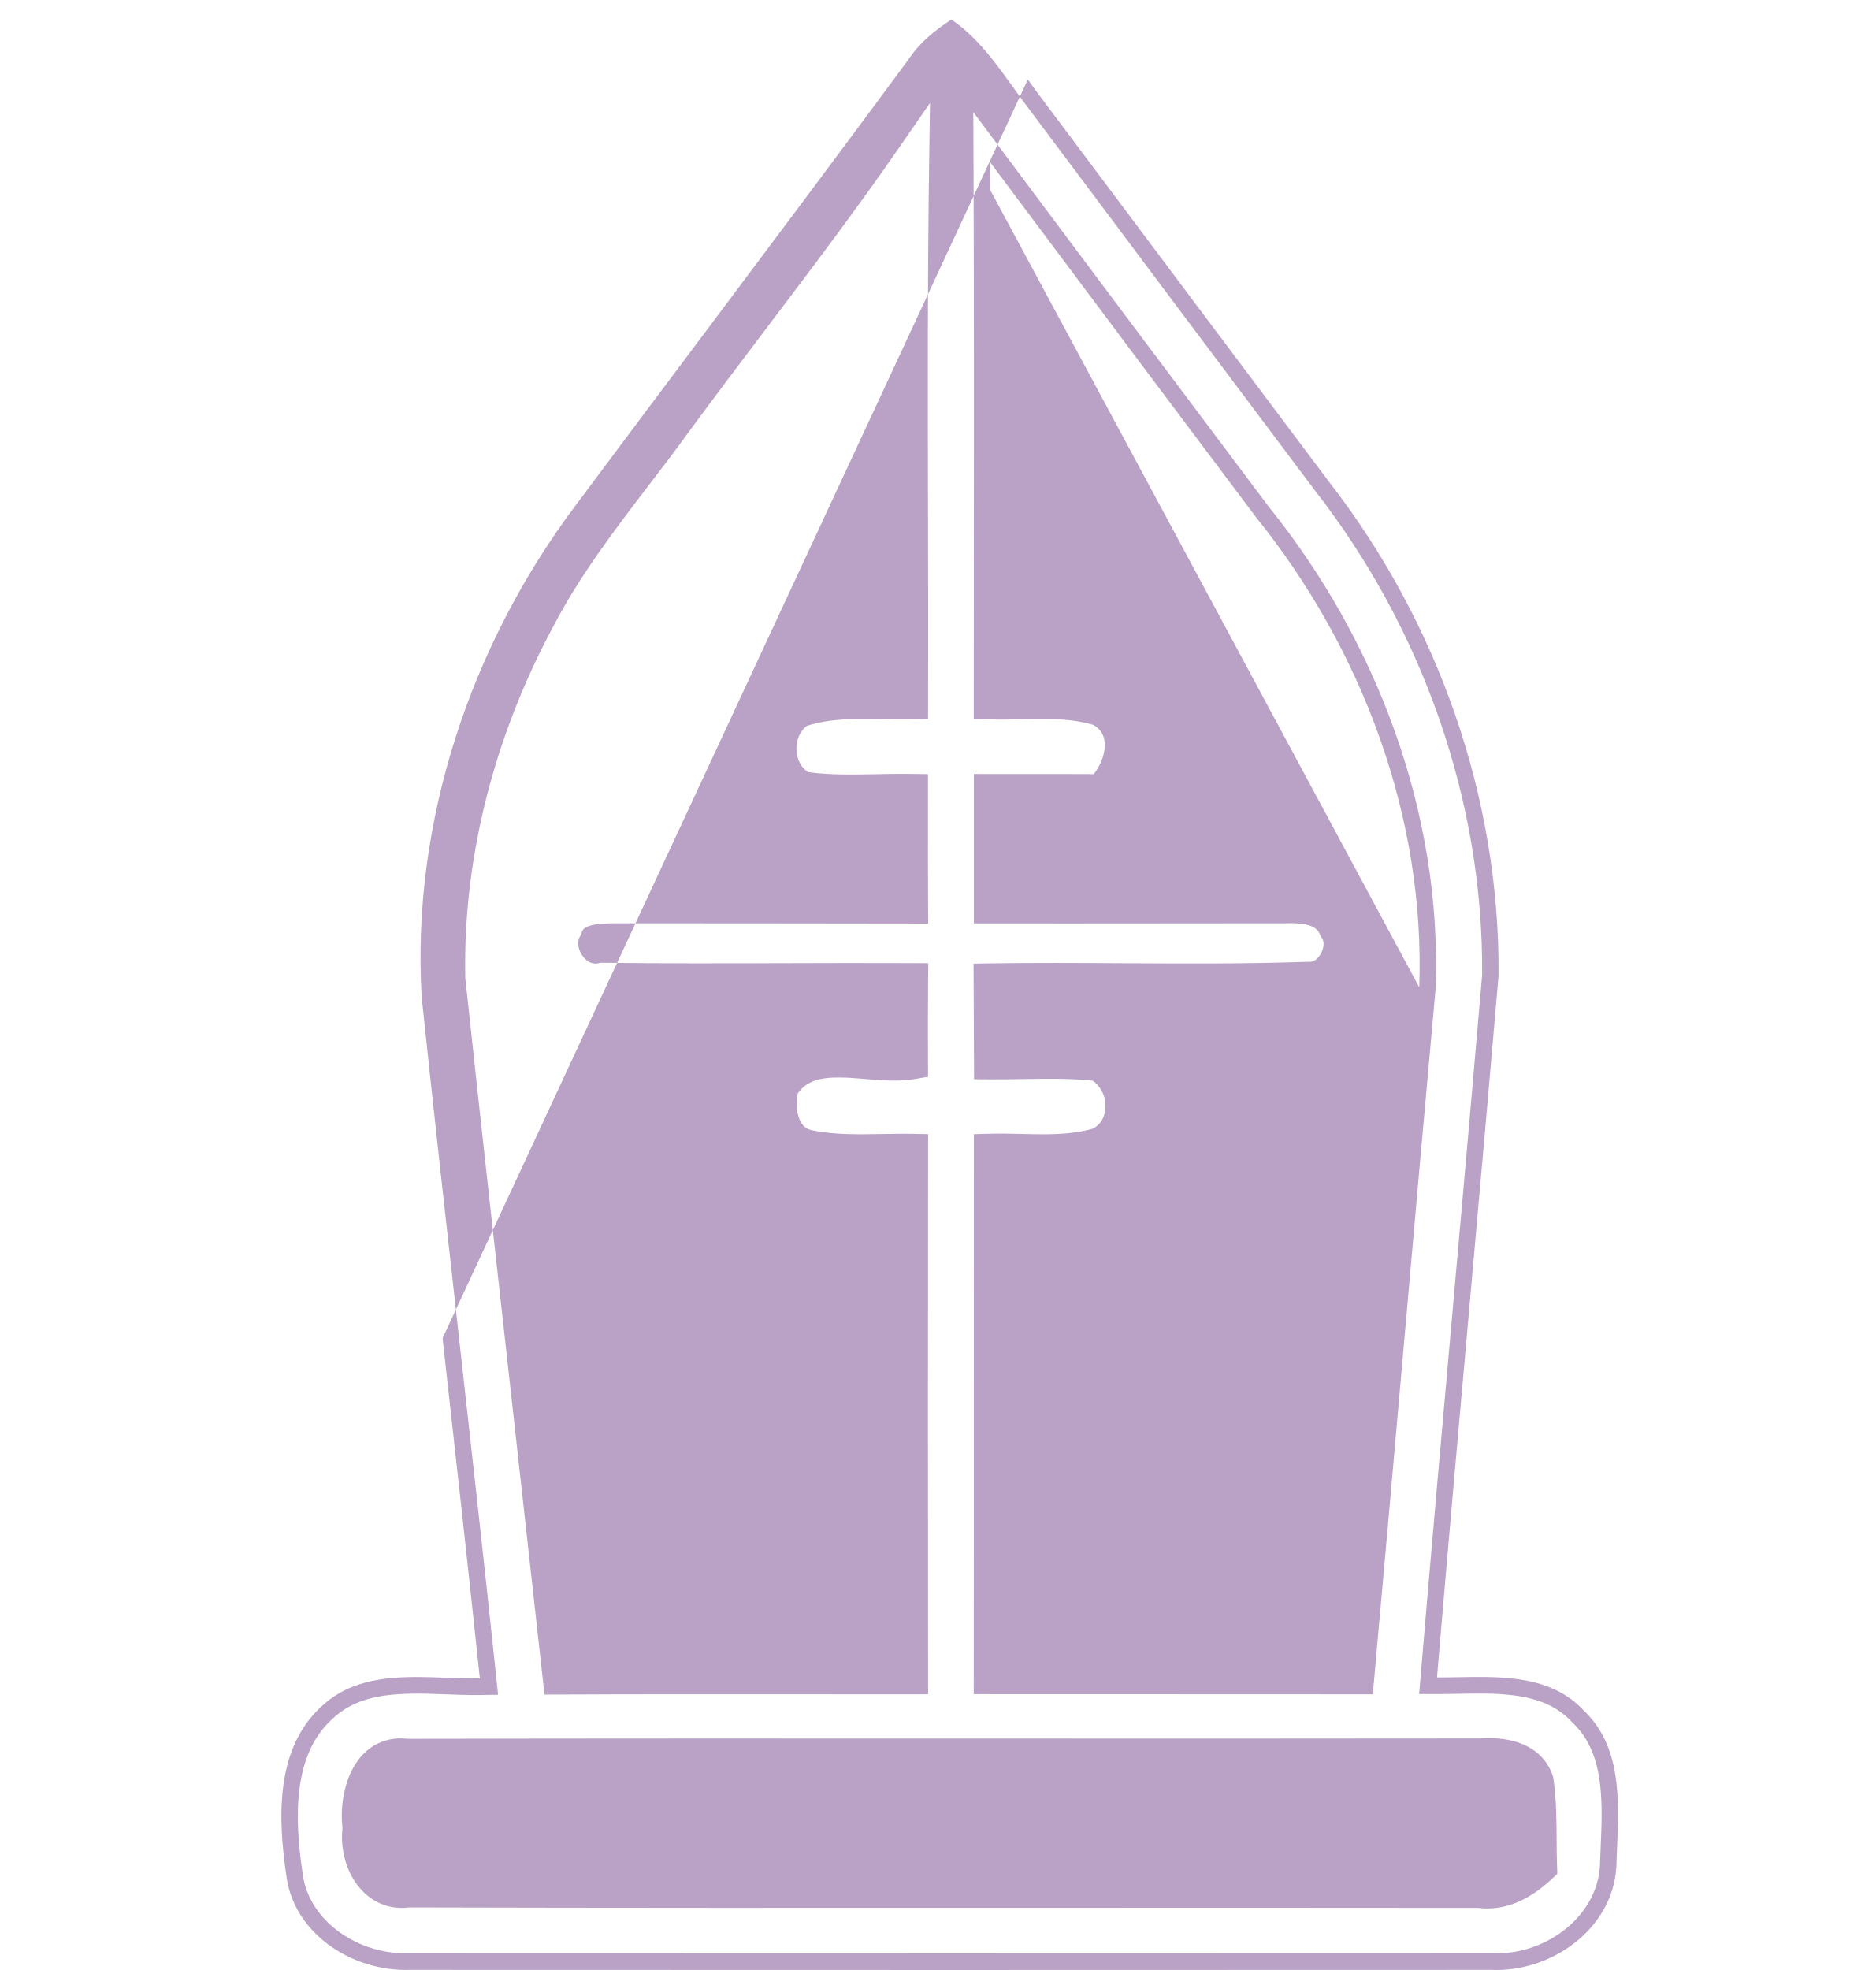
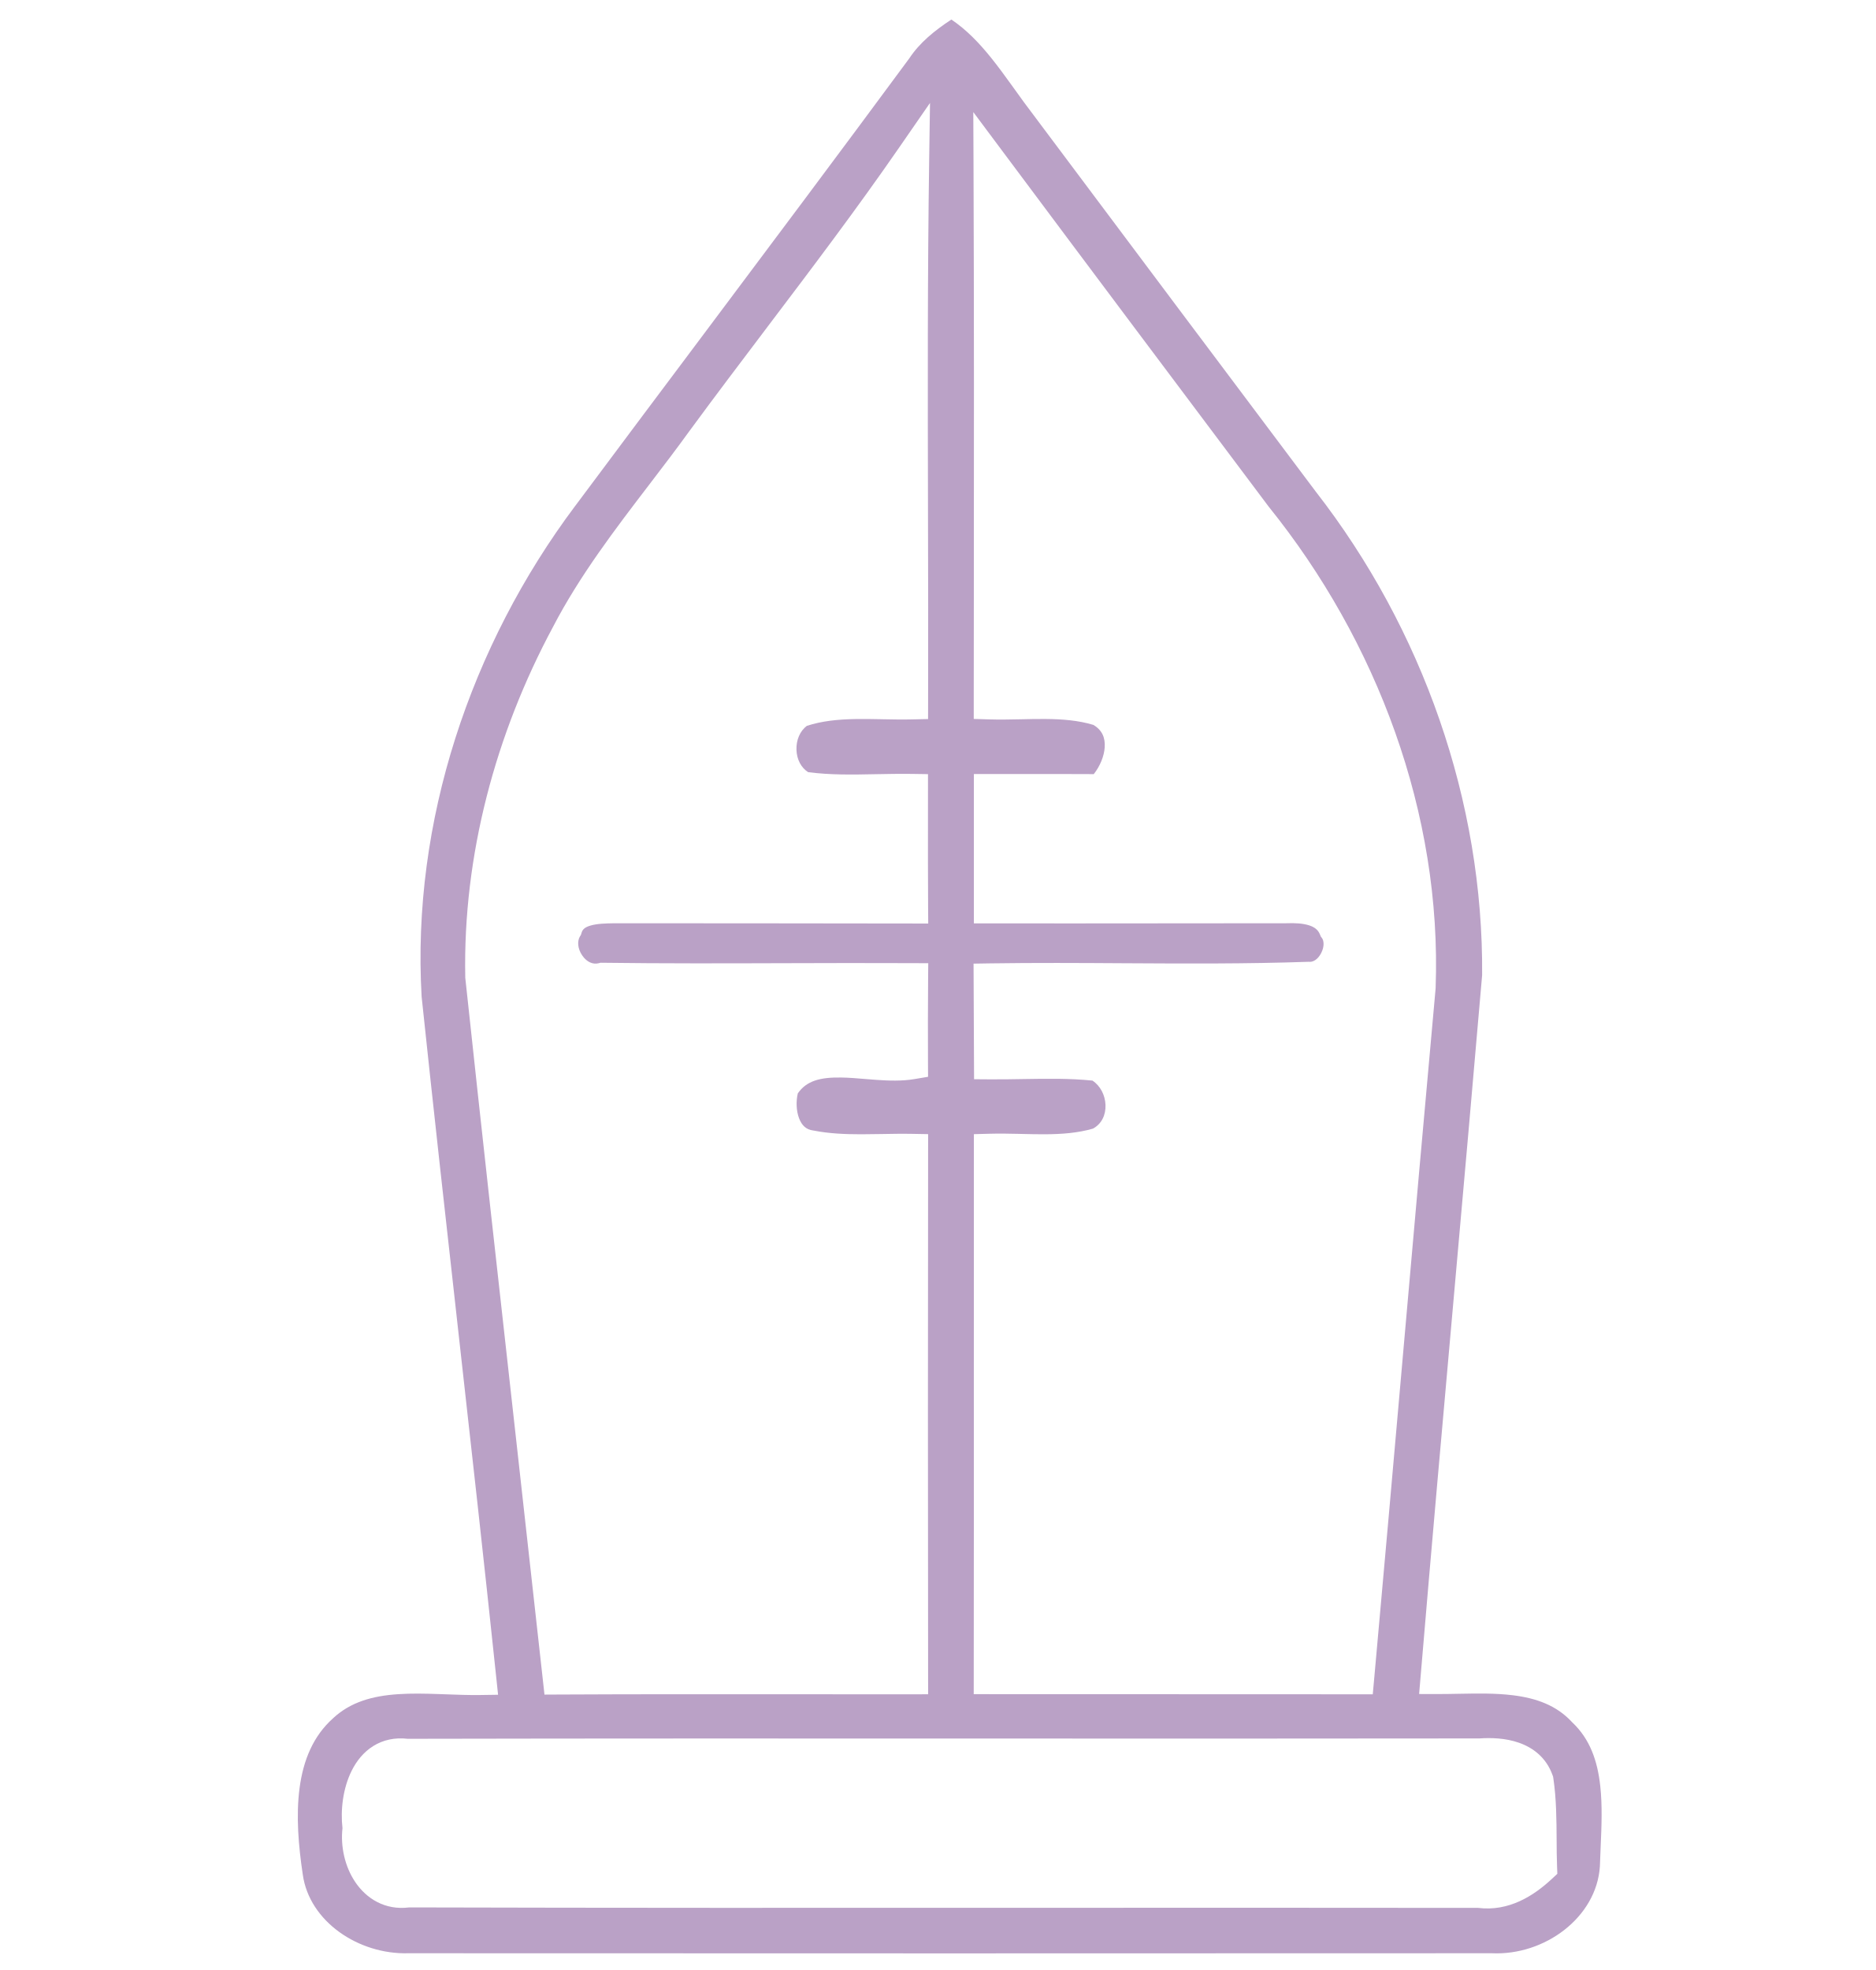
<svg xmlns="http://www.w3.org/2000/svg" width="80" height="84" viewBox="0 0 80 84" fill="none">
-   <path fill-rule="evenodd" clip-rule="evenodd" d="M18.873 57.061C18.906 57.363 18.94 57.665 18.974 57.968C19.454 62.264 19.933 66.56 20.388 70.859C20.388 70.859 20.388 70.859 20.388 70.859L20.388 70.861C20.413 71.096 20.438 71.332 20.463 71.567C20.232 71.57 19.996 71.567 19.758 71.561C19.73 71.56 19.703 71.56 19.675 71.559C19.527 71.555 19.378 71.55 19.228 71.544C19.22 71.544 19.213 71.544 19.205 71.543C19.153 71.541 19.1 71.54 19.048 71.538C18.812 71.529 18.576 71.52 18.338 71.514C16.678 71.472 15.005 71.562 13.739 72.736C11.716 74.544 11.851 77.573 12.219 80.03C12.562 82.493 15.067 84.062 17.433 83.994C32.811 84.004 48.19 83.999 63.573 83.994C63.575 83.994 63.577 83.994 63.578 83.994H63.583C66.12 84.114 68.761 82.279 68.927 79.614C68.933 79.407 68.942 79.196 68.951 78.982C68.953 78.933 68.955 78.883 68.957 78.834C69.047 76.757 69.147 74.458 67.536 72.933C66.149 71.441 64.079 71.479 62.174 71.515C62.174 71.515 62.174 71.515 62.174 71.515L61.983 71.518C61.915 71.519 61.846 71.52 61.779 71.521C61.61 71.524 61.444 71.525 61.28 71.525C61.3 71.29 61.32 71.054 61.34 70.818L61.34 70.817C61.349 70.71 61.358 70.604 61.367 70.498C61.803 65.36 62.261 60.225 62.718 55.091C63.119 50.599 63.519 46.108 63.905 41.615C63.972 34.03 61.311 26.502 56.663 20.527C52.9 15.518 49.146 10.505 45.393 5.492C45.144 5.159 44.894 4.827 44.645 4.494L44.643 4.49L44.642 4.489L44.622 4.463C44.352 4.113 44.092 3.751 43.832 3.388C43.832 3.388 43.832 3.388 43.832 3.388L43.832 3.388C43.832 3.388 43.832 3.388 43.832 3.388M38.909 7.938C38.907 8.152 38.904 8.365 38.902 8.578C38.904 8.365 38.907 8.152 38.909 7.938C38.909 7.938 38.909 7.938 38.909 7.938ZM38.874 21.817C38.874 21.817 38.874 21.817 38.874 21.817ZM33.526 71.534C33.524 71.534 33.523 71.534 33.522 71.534L33.526 71.534C33.526 71.534 33.526 71.534 33.526 71.534ZM37.616 49.062C37.616 49.062 37.616 49.062 37.616 49.062C37.642 49.062 37.669 49.062 37.695 49.061M38.179 41.774C38.187 41.774 38.195 41.774 38.203 41.774C38.195 41.774 38.187 41.774 38.179 41.774C38.179 41.774 38.179 41.774 38.179 41.774ZM38.861 38.669C38.597 38.669 38.334 38.669 38.07 38.668C38.106 38.668 38.143 38.669 38.179 38.669L38.861 38.669H38.861ZM38.873 34.946C38.873 35.024 38.873 35.101 38.873 35.179C38.873 35.102 38.873 35.025 38.873 34.948V34.946ZM42.219 8.086C42.218 7.692 42.217 7.298 42.215 6.905C42.451 7.221 42.686 7.537 42.922 7.852C46.459 12.59 50.005 17.315 53.555 22.044C58.079 27.655 60.787 34.851 60.523 42.098M42.23 33.713C42.623 33.713 43.016 33.713 43.409 33.712C43.409 33.712 43.409 33.712 43.409 33.712L43.395 33.712C43.007 33.713 42.619 33.713 42.23 33.713ZM42.138 74.839C43.012 74.839 43.886 74.84 44.76 74.84C43.886 74.84 43.012 74.839 42.139 74.839C42.138 74.839 42.138 74.839 42.138 74.839ZM44.727 80.639C44.319 80.639 43.911 80.639 43.503 80.639C42.96 80.639 42.416 80.64 41.872 80.64C42.416 80.64 42.96 80.639 43.504 80.639C43.912 80.639 44.319 80.639 44.727 80.639ZM56.113 20.965C60.662 26.812 63.265 34.174 63.205 41.581C62.821 46.057 62.421 50.539 62.022 55.022L62.022 55.023L62.022 55.024C61.533 60.504 61.044 65.987 60.583 71.465L60.518 72.232L61.278 72.234C61.602 72.234 61.921 72.228 62.235 72.222C63.017 72.208 63.772 72.194 64.516 72.285C65.525 72.409 66.376 72.719 67.027 73.418L67.042 73.435L67.058 73.45C67.8 74.153 68.124 75.072 68.242 76.149C68.335 76.997 68.298 77.871 68.259 78.766V78.766C68.247 79.036 68.236 79.307 68.227 79.581C68.085 81.759 65.869 83.392 63.616 83.286L63.599 83.286L63.555 83.286H63.549C48.173 83.291 32.803 83.296 17.433 83.286L17.423 83.286L17.413 83.286C15.292 83.346 13.191 81.935 12.912 79.931L12.911 79.924C12.73 78.716 12.617 77.424 12.776 76.234C12.934 75.055 13.354 74.025 14.203 73.267L14.212 73.258C14.954 72.571 15.888 72.311 16.983 72.239C17.532 72.202 18.102 72.213 18.694 72.234C18.798 72.237 18.904 72.241 19.01 72.245L19.015 72.245C19.497 72.263 19.994 72.282 20.472 72.275L21.24 72.264L21.159 71.492C20.65 66.652 20.109 61.815 19.568 56.981C19.028 52.152 18.488 47.326 17.98 42.497C17.55 35.05 20.061 27.532 24.532 21.568L24.534 21.567C26.299 19.198 28.071 16.834 29.844 14.468L29.845 14.468C32.824 10.492 35.805 6.515 38.755 2.518L38.766 2.504L38.776 2.489C39.214 1.827 39.838 1.314 40.571 0.833C41.207 1.261 41.748 1.821 42.265 2.463C42.569 2.841 42.859 3.239 43.157 3.653L43.265 3.803L43.265 3.803C43.524 4.164 43.791 4.536 44.067 4.895L44.084 4.917L44.189 5.057C48.157 10.358 52.126 15.659 56.106 20.956L56.113 20.965ZM39.626 6.697L39.66 4.389L38.352 6.28C36.547 8.892 34.643 11.408 32.728 13.937L32.728 13.937L32.725 13.942C31.614 15.41 30.5 16.882 29.4 18.38L29.396 18.385C28.855 19.135 28.281 19.886 27.7 20.646L27.7 20.646C26.232 22.565 24.718 24.545 23.581 26.734C21.139 31.281 19.739 36.46 19.841 41.66L19.841 41.692L19.845 41.723C20.541 48.224 21.267 54.725 21.993 61.223C22.38 64.691 22.767 68.158 23.149 71.624L23.219 72.257L23.849 72.254C27.068 72.238 30.285 72.24 33.504 72.243H33.505C35.296 72.244 37.087 72.246 38.88 72.244L39.58 72.243L39.579 71.534C39.569 64.038 39.569 56.547 39.579 49.056L39.58 48.359L38.892 48.347C38.469 48.339 38.015 48.347 37.577 48.355H37.577C37.28 48.36 36.99 48.365 36.721 48.365C36.018 48.365 35.352 48.334 34.711 48.209L34.69 48.205L34.668 48.202C34.384 48.165 34.192 47.994 34.073 47.675C33.956 47.361 33.942 46.961 34.022 46.622C34.392 46.087 34.971 45.93 35.872 45.945C36.203 45.95 36.533 45.977 36.885 46.007L36.886 46.007C37.043 46.02 37.205 46.033 37.373 46.045C37.89 46.081 38.456 46.103 38.989 46.013L39.577 45.914L39.574 45.311C39.569 44.134 39.569 42.958 39.579 41.782L39.585 41.071L38.883 41.068C37.068 41.059 35.262 41.065 33.458 41.07L33.456 41.07H33.455C30.87 41.078 28.29 41.086 25.701 41.052L25.611 41.051L25.524 41.073C25.29 41.131 25.025 41.029 24.827 40.737C24.621 40.433 24.62 40.117 24.728 39.936L24.775 39.859L24.801 39.773C24.841 39.638 24.927 39.54 25.184 39.465C25.47 39.382 25.825 39.373 26.221 39.367C30.423 39.367 34.63 39.373 38.838 39.378L38.858 39.378L39.584 39.379L39.579 38.665C39.571 37.424 39.572 36.188 39.573 34.949C39.574 34.535 39.574 34.122 39.574 33.708V33.009L38.883 32.999C38.354 32.992 37.848 33.002 37.355 33.011L37.355 33.011C36.359 33.031 35.421 33.049 34.464 32.925C34.163 32.734 33.981 32.385 33.965 31.977C33.949 31.556 34.114 31.172 34.406 30.951C35.048 30.741 35.733 30.673 36.474 30.66C36.852 30.653 37.233 30.661 37.629 30.668L37.659 30.669C38.061 30.677 38.479 30.685 38.895 30.675L39.577 30.66L39.579 29.969C39.587 27.245 39.58 24.525 39.574 21.808V21.807V21.807C39.563 16.768 39.552 11.736 39.626 6.697ZM42.774 6.478L41.506 4.779L41.515 6.908C41.54 13.193 41.535 19.482 41.529 25.773V25.774C41.528 27.172 41.526 28.569 41.525 29.967L41.525 30.655L42.205 30.675C42.612 30.688 43.019 30.681 43.413 30.672L43.578 30.669H43.578C43.917 30.661 44.245 30.654 44.573 30.657C45.307 30.662 45.987 30.717 46.626 30.909C47.006 31.132 47.136 31.463 47.11 31.865C47.085 32.246 46.911 32.668 46.644 33.008C45.563 33.002 44.483 33.003 43.407 33.004H43.406H43.405C43.013 33.004 42.621 33.005 42.23 33.005H41.531V39.372L42.23 39.373C44.747 39.376 47.266 39.373 49.786 39.371H49.786C51.466 39.369 53.146 39.367 54.826 39.367H54.84L54.854 39.367C55.222 39.352 55.564 39.371 55.831 39.458C56.075 39.538 56.213 39.657 56.29 39.846L56.324 39.931L56.378 40.004C56.449 40.099 56.493 40.34 56.342 40.637C56.193 40.926 55.986 41.021 55.848 41.012L55.813 41.01L55.778 41.011C53.145 41.102 50.544 41.087 47.925 41.072H47.925H47.925C46.034 41.06 44.135 41.05 42.21 41.078L41.517 41.089L41.539 46.018L42.231 46.023C42.721 46.026 43.195 46.018 43.66 46.01H43.66C44.66 45.994 45.615 45.978 46.587 46.076C46.922 46.296 47.127 46.691 47.144 47.112C47.16 47.543 46.98 47.922 46.609 48.124C45.971 48.309 45.293 48.361 44.562 48.365C44.237 48.366 43.911 48.359 43.575 48.351L43.574 48.351L43.41 48.347C43.02 48.338 42.616 48.331 42.212 48.342L41.531 48.36L41.531 49.049C41.528 52.264 41.529 55.476 41.53 58.687C41.53 62.968 41.531 67.248 41.525 71.529L41.524 72.238L42.225 72.239C44.837 72.241 47.451 72.241 50.064 72.241H50.087C52.693 72.241 55.298 72.241 57.902 72.244L58.541 72.245L58.6 71.6C59.021 66.942 59.431 62.289 59.841 57.637C60.296 52.481 60.75 47.325 61.22 42.163L61.221 42.144L61.222 42.124C61.493 34.688 58.718 27.332 54.105 21.606C50.321 16.564 46.542 11.529 42.774 6.478ZM42.215 6.905C42.217 7.298 42.218 7.692 42.219 8.086ZM64.771 74.308C64.206 74.111 63.593 74.091 63.091 74.126C56.111 74.136 49.126 74.133 42.141 74.131H42.14H42.131C33.882 74.128 25.633 74.125 17.387 74.142C16.835 74.077 16.337 74.189 15.918 74.45C15.496 74.713 15.199 75.098 14.997 75.503C14.618 76.262 14.517 77.196 14.605 77.952C14.517 78.729 14.703 79.587 15.148 80.248C15.623 80.955 16.42 81.463 17.453 81.331C26.135 81.354 34.822 81.351 43.507 81.348H43.521C50.025 81.345 56.529 81.343 63.029 81.351C64.341 81.516 65.399 80.841 66.174 80.12L66.412 79.899L66.4 79.571C66.386 79.224 66.384 78.853 66.382 78.469C66.377 77.613 66.372 76.693 66.242 75.824L66.231 75.755L66.208 75.689C65.937 74.934 65.366 74.515 64.771 74.308Z" fill="#BAA1C6" />
+   <path fill-rule="evenodd" clip-rule="evenodd" d="M56.113 20.965C60.662 26.812 63.264 34.174 63.205 41.581C62.821 46.057 62.421 50.539 62.022 55.023L62.022 55.024C61.533 60.504 61.044 65.987 60.583 71.465L60.518 72.232L61.278 72.234C61.602 72.234 61.921 72.228 62.235 72.222C63.017 72.208 63.772 72.194 64.516 72.285C65.525 72.409 66.376 72.719 67.027 73.418L67.042 73.435L67.058 73.45C67.8 74.153 68.124 75.072 68.242 76.149C68.335 76.997 68.298 77.871 68.259 78.766C68.247 79.036 68.236 79.307 68.227 79.581C68.085 81.759 65.869 83.392 63.616 83.286L63.599 83.286H63.555C48.177 83.291 32.805 83.296 17.433 83.286H17.423L17.413 83.286C15.292 83.346 13.191 81.935 12.912 79.931L12.911 79.924C12.73 78.716 12.617 77.424 12.776 76.234C12.934 75.055 13.354 74.025 14.203 73.267L14.212 73.258C14.954 72.571 15.888 72.311 16.983 72.239C17.532 72.202 18.102 72.213 18.694 72.234C18.8 72.237 18.907 72.241 19.015 72.245C19.497 72.263 19.994 72.282 20.472 72.275L21.24 72.264L21.159 71.492C20.65 66.652 20.109 61.815 19.568 56.981C19.028 52.152 18.488 47.326 17.98 42.497C17.55 35.05 20.061 27.532 24.532 21.568L24.534 21.567C26.299 19.198 28.072 16.833 29.845 14.468C32.824 10.492 35.805 6.515 38.755 2.518L38.766 2.504L38.776 2.489C39.214 1.827 39.838 1.314 40.571 0.833C41.207 1.261 41.748 1.821 42.265 2.463C42.569 2.841 42.859 3.239 43.157 3.653L43.265 3.803C43.524 4.164 43.791 4.536 44.067 4.895L44.084 4.917L44.19 5.059C48.158 10.36 52.127 15.66 56.106 20.956L56.113 20.965ZM39.626 6.697L39.66 4.389L38.352 6.28C36.547 8.892 34.643 11.408 32.728 13.937L32.725 13.942C31.614 15.41 30.5 16.882 29.4 18.38L29.396 18.385C28.855 19.135 28.281 19.886 27.7 20.646C26.232 22.565 24.718 24.545 23.581 26.734C21.139 31.281 19.739 36.46 19.841 41.66L19.841 41.692L19.845 41.723C20.541 48.224 21.267 54.725 21.993 61.223C22.38 64.691 22.767 68.158 23.149 71.624L23.219 72.257L23.849 72.254C27.068 72.238 30.285 72.24 33.504 72.243C35.295 72.244 37.087 72.246 38.88 72.244L39.58 72.243L39.579 71.534C39.569 64.038 39.569 56.547 39.579 49.056L39.58 48.359L38.892 48.347C38.469 48.339 38.015 48.347 37.577 48.355C37.28 48.36 36.989 48.365 36.721 48.365C36.018 48.365 35.352 48.334 34.711 48.209L34.69 48.205L34.668 48.202C34.384 48.165 34.192 47.994 34.073 47.675C33.956 47.361 33.942 46.961 34.022 46.622C34.392 46.087 34.971 45.93 35.872 45.945C36.203 45.95 36.533 45.977 36.885 46.007C37.043 46.02 37.205 46.033 37.373 46.045C37.89 46.081 38.456 46.103 38.989 46.013L39.577 45.914L39.574 45.311C39.569 44.134 39.569 42.958 39.579 41.782L39.585 41.071L38.883 41.068C37.067 41.059 35.261 41.065 33.457 41.07C30.871 41.078 28.291 41.086 25.701 41.052L25.611 41.051L25.524 41.073C25.29 41.131 25.025 41.029 24.827 40.737C24.62 40.433 24.62 40.117 24.728 39.936L24.775 39.859L24.801 39.773C24.841 39.638 24.927 39.54 25.184 39.465C25.47 39.382 25.825 39.373 26.221 39.367C30.423 39.367 34.63 39.373 38.838 39.378L38.858 39.378L39.584 39.379L39.579 38.665C39.571 37.424 39.572 36.188 39.573 34.949C39.574 34.535 39.574 34.122 39.574 33.708V33.009L38.883 32.999C38.354 32.992 37.847 33.002 37.355 33.011C36.359 33.031 35.421 33.049 34.464 32.925C34.163 32.734 33.981 32.385 33.965 31.977C33.949 31.556 34.114 31.172 34.406 30.951C35.048 30.741 35.733 30.673 36.474 30.66C36.852 30.653 37.233 30.661 37.629 30.668L37.659 30.669C38.061 30.677 38.479 30.685 38.895 30.675L39.577 30.66L39.579 29.969C39.587 27.245 39.58 24.525 39.574 21.808C39.563 16.768 39.552 11.736 39.626 6.697ZM42.774 6.478L41.506 4.779L41.515 6.908C41.54 13.193 41.535 19.482 41.529 25.773V25.774C41.528 27.172 41.526 28.569 41.525 29.967L41.525 30.655L42.205 30.675C42.612 30.688 43.019 30.681 43.413 30.672L43.578 30.669C43.917 30.661 44.245 30.654 44.573 30.657C45.307 30.662 45.987 30.717 46.626 30.909C47.006 31.132 47.136 31.463 47.11 31.865C47.085 32.246 46.911 32.668 46.644 33.008C45.563 33.002 44.483 33.003 43.407 33.004C43.014 33.004 42.622 33.005 42.23 33.005H41.531V39.372L42.23 39.373C44.747 39.376 47.266 39.373 49.786 39.371C51.466 39.369 53.146 39.367 54.826 39.367H54.84L54.854 39.367C55.222 39.352 55.564 39.371 55.831 39.458C56.075 39.538 56.213 39.657 56.29 39.846L56.324 39.931L56.378 40.004C56.449 40.099 56.493 40.34 56.342 40.637C56.193 40.926 55.986 41.021 55.848 41.012L55.813 41.01L55.778 41.011C53.145 41.102 50.544 41.087 47.925 41.072C46.035 41.06 44.136 41.05 42.21 41.078L41.517 41.089L41.539 46.018L42.231 46.023C42.721 46.026 43.195 46.018 43.66 46.01C44.66 45.994 45.615 45.978 46.587 46.076C46.922 46.296 47.127 46.691 47.144 47.112C47.16 47.543 46.98 47.922 46.609 48.124C45.971 48.309 45.293 48.361 44.562 48.365C44.237 48.366 43.911 48.359 43.574 48.351L43.41 48.347C43.02 48.338 42.616 48.331 42.212 48.342L41.531 48.36L41.531 49.049C41.528 52.264 41.529 55.476 41.529 58.687C41.53 62.968 41.531 67.248 41.525 71.529L41.524 72.238L42.225 72.239C44.837 72.241 47.451 72.241 50.064 72.241H50.087C52.693 72.241 55.298 72.241 57.902 72.244L58.541 72.245L58.6 71.6C59.021 66.942 59.431 62.289 59.841 57.637C60.296 52.481 60.75 47.325 61.22 42.163L61.221 42.144L61.222 42.124C61.493 34.688 58.718 27.332 54.105 21.606C50.321 16.564 46.542 11.529 42.774 6.478ZM64.771 74.308C64.206 74.111 63.593 74.091 63.091 74.126C56.111 74.136 49.126 74.133 42.14 74.131H42.121C33.876 74.128 25.629 74.125 17.387 74.142C16.835 74.077 16.337 74.189 15.918 74.45C15.496 74.713 15.199 75.098 14.997 75.503C14.618 76.262 14.517 77.196 14.605 77.952C14.517 78.729 14.703 79.587 15.148 80.248C15.623 80.955 16.42 81.463 17.453 81.331C26.135 81.354 34.822 81.351 43.507 81.348C50.016 81.345 56.524 81.343 63.029 81.351C64.341 81.516 65.399 80.841 66.174 80.12L66.412 79.899L66.4 79.571C66.386 79.224 66.384 78.853 66.382 78.469C66.377 77.613 66.372 76.693 66.242 75.824L66.231 75.755L66.207 75.689C65.937 74.934 65.366 74.515 64.771 74.308Z" fill="#BAA1C6" />
</svg>
